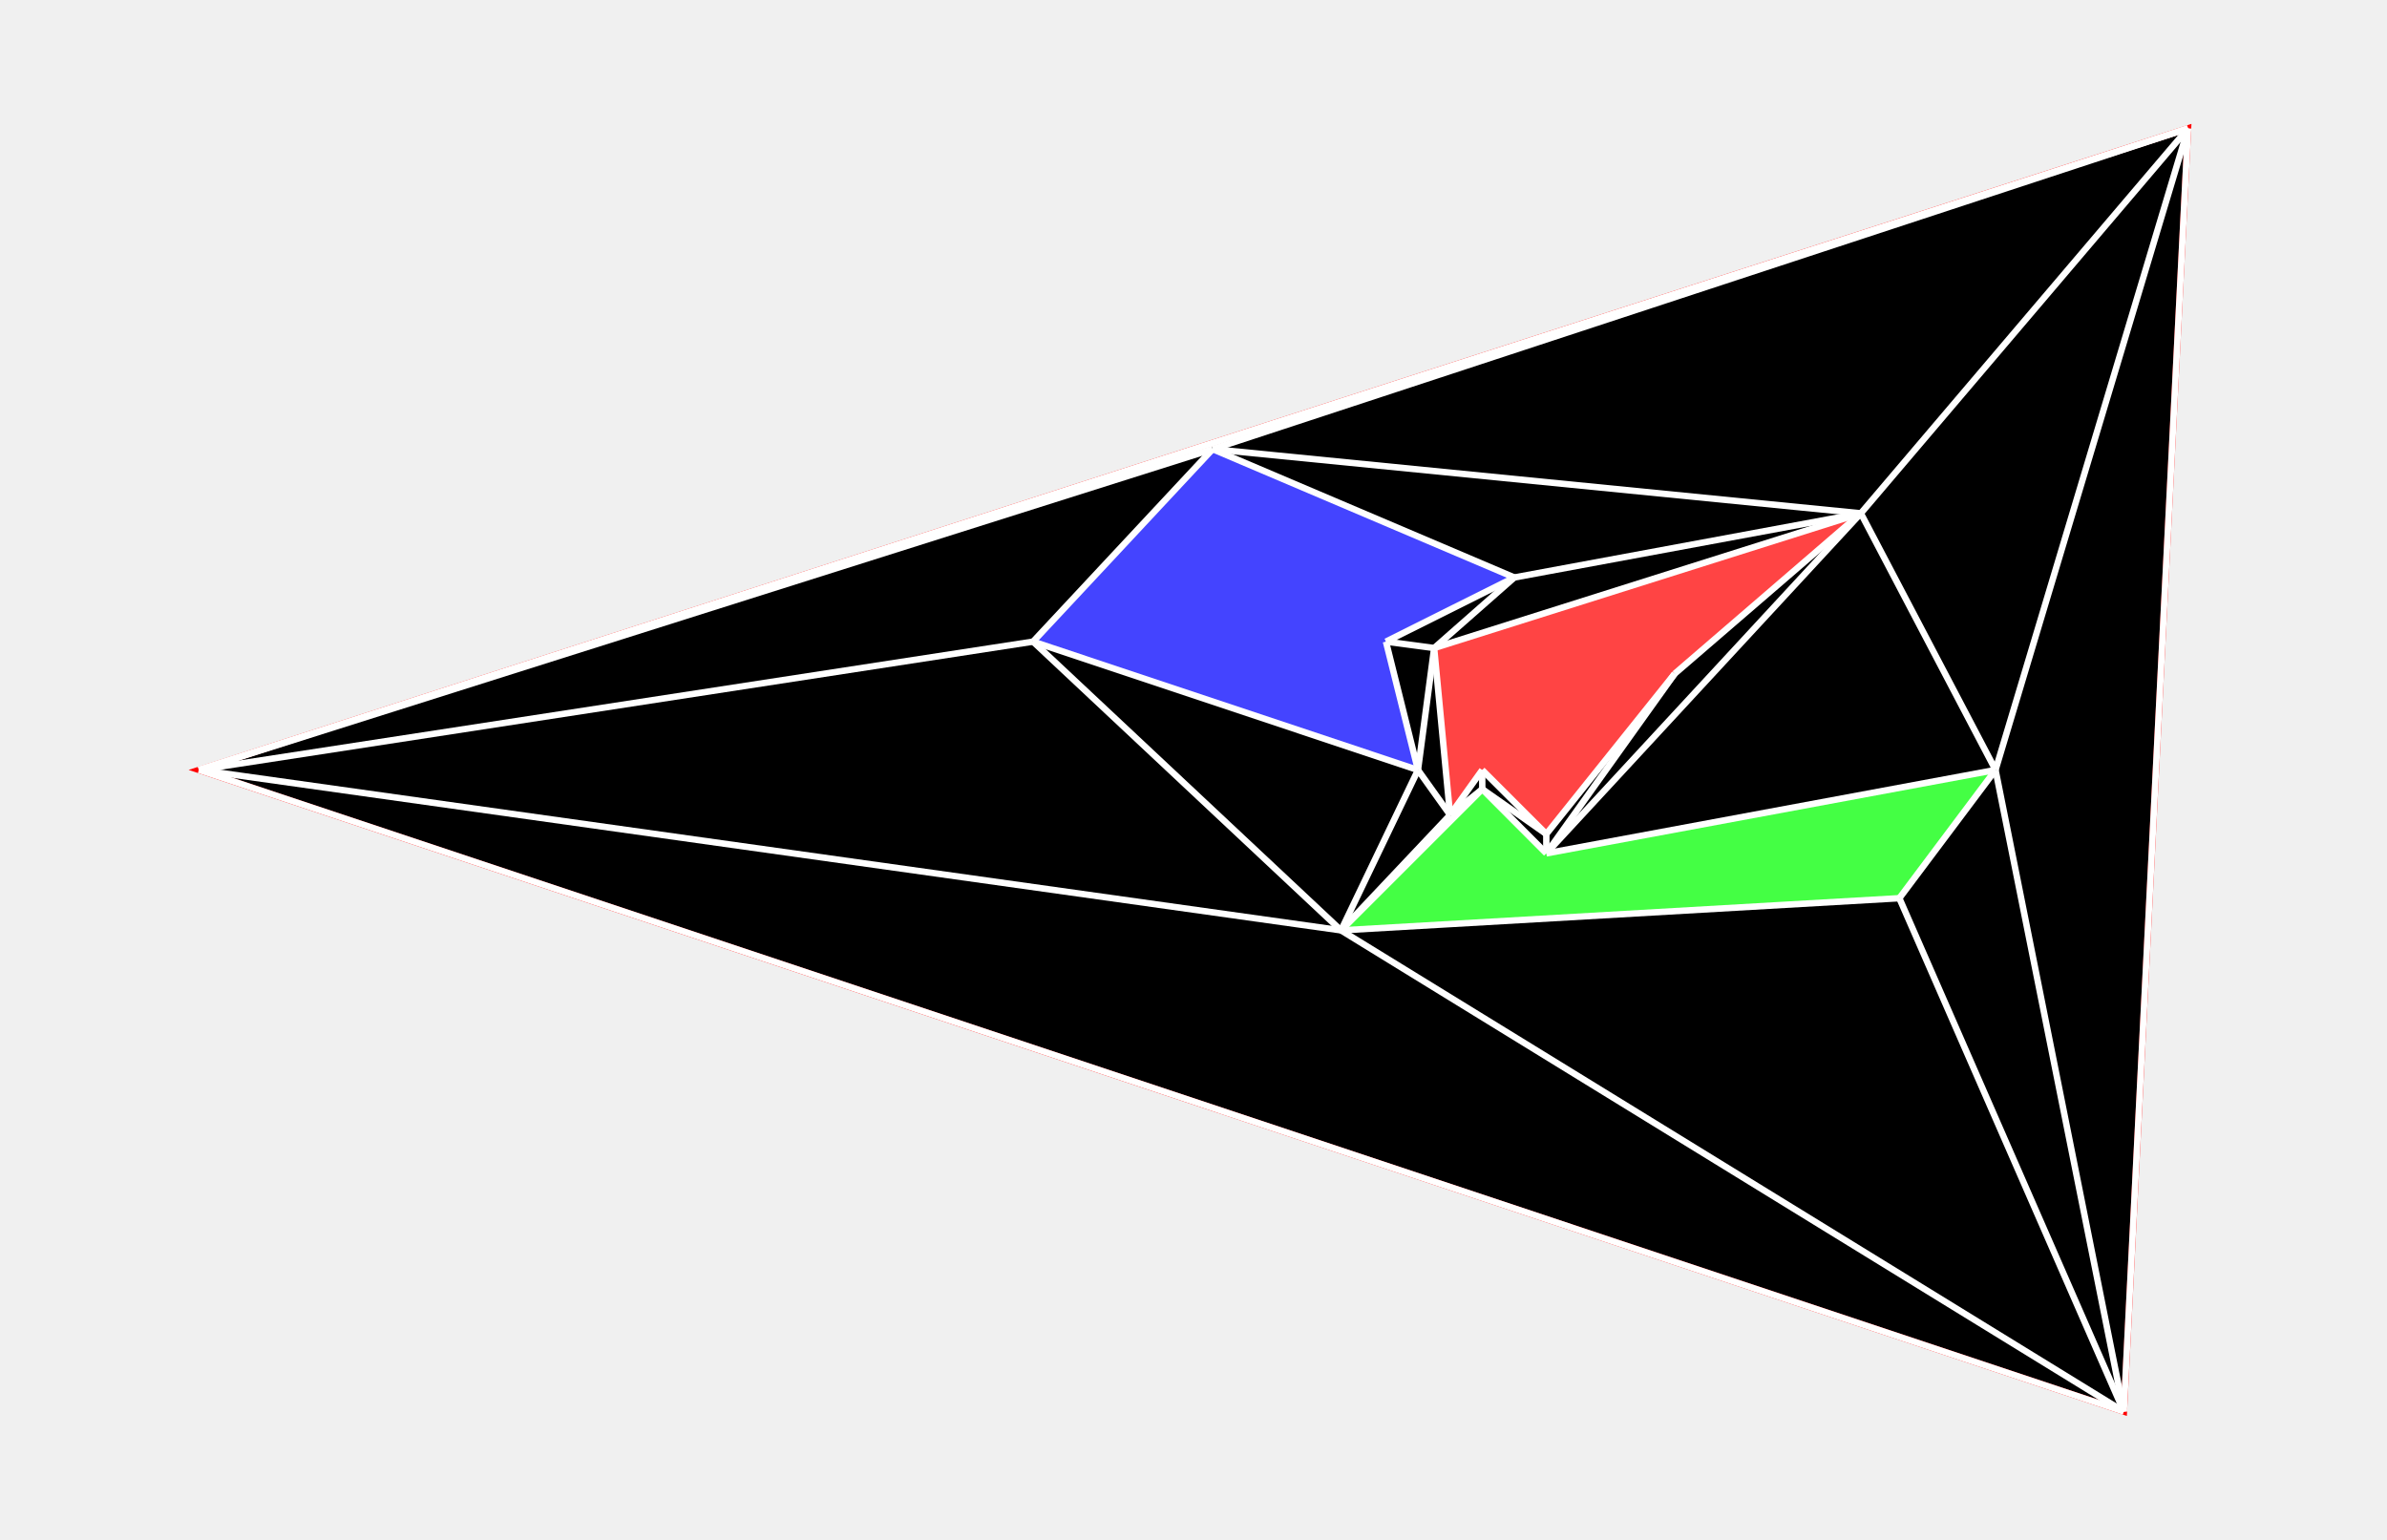
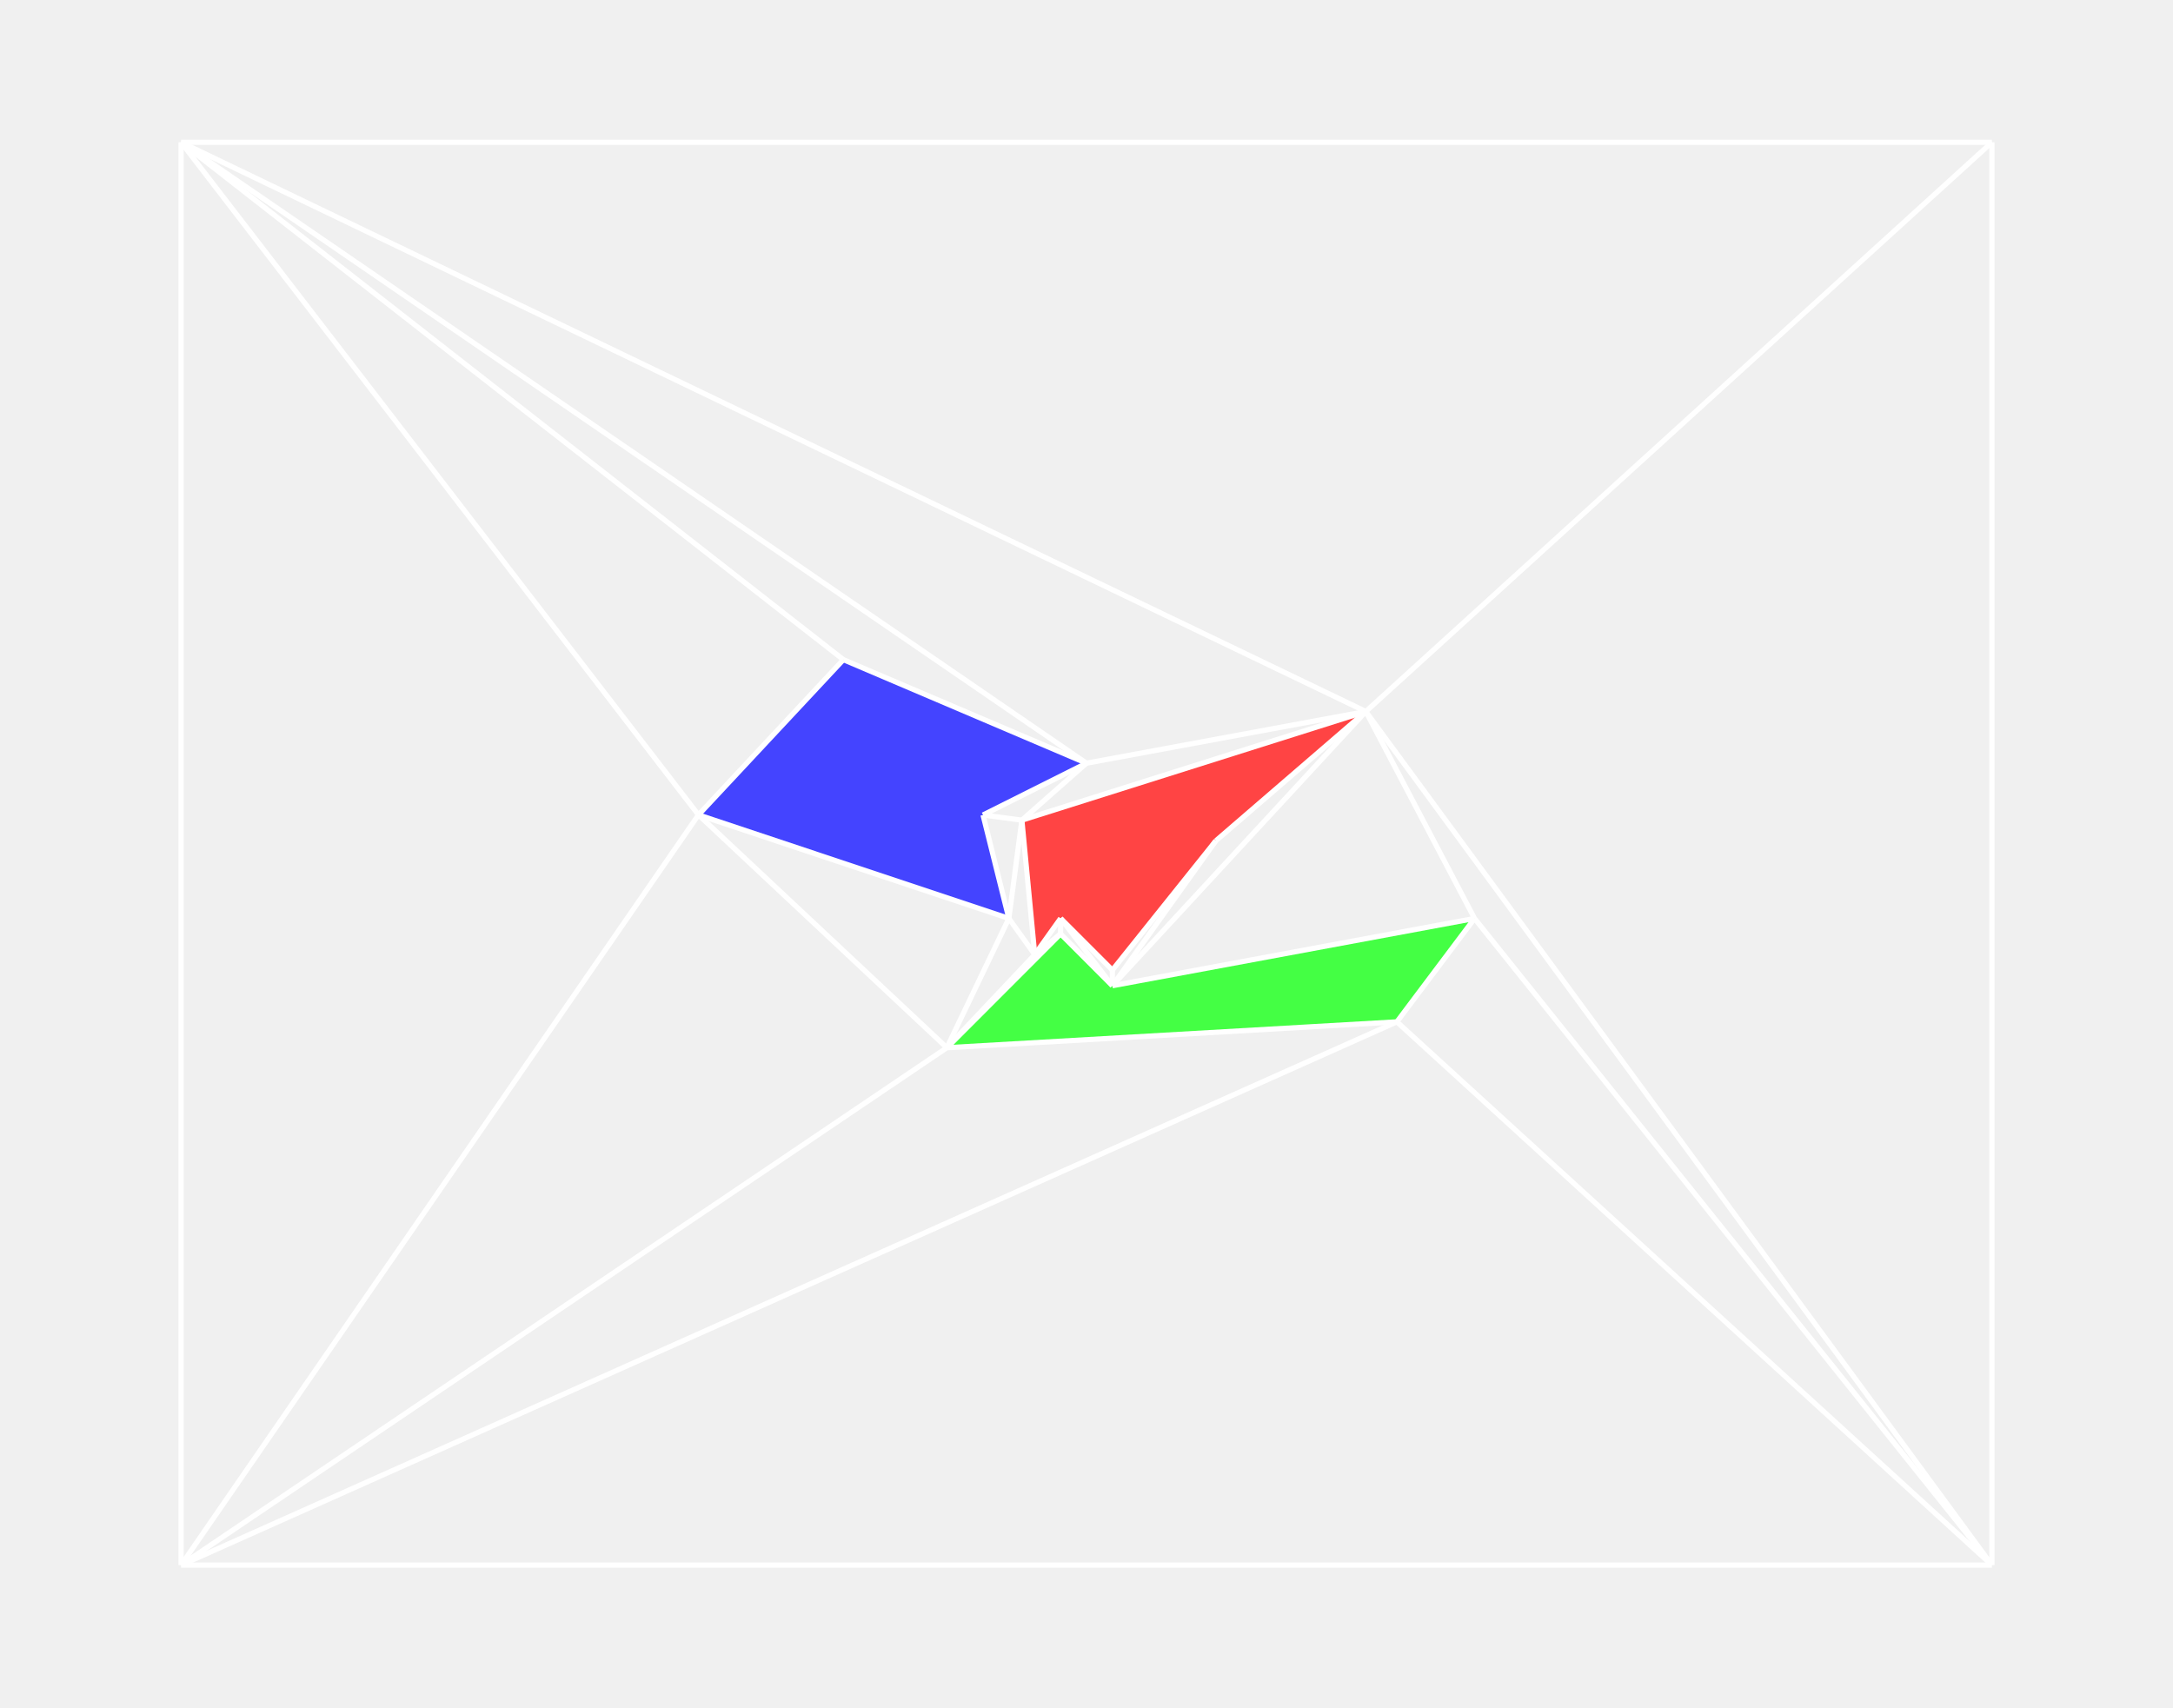
- <svg xmlns="http://www.w3.org/2000/svg" width="620.01" height="400.008" viewBox="-23.1,-12,37.201,24" style="background: ">
-   <polygon stroke="red" stroke-width="0.1" points="-20,0 10,10 11,-10 " />
-   <polygon fill="#FF4444" points="-0.501,0.701 -0.749,-1.9 5.901,-4 3,-1.5 0.999,0.999 0,0.001 " />
-   <polygon fill="#44FF44" points="0.001,0.299 0.999,1.3 8,-0 6.501,1.999 -2.2,2.5 " />
-   <polygon fill="#4444FF" points="-7,-2 -4.201,-5 0.501,-3 -1.5,-2 -1.001,0.001 " />
-   <line stroke="white" stroke-width="0.1" x1="-20" y1="-0.001" x2="-4.201" y2="-5" />
-   <line stroke="white" stroke-width="0.1" x1="-20" y1="-0.001" x2="-7" y2="-2" />
-   <line stroke="white" stroke-width="0.1" x1="-20" y1="-0.001" x2="-2.2" y2="2.5" />
-   <line stroke="white" stroke-width="0.1" x1="-20" y1="-0.001" x2="11" y2="-9.999" />
-   <line stroke="white" stroke-width="0.1" x1="-7" y1="-2" x2="-2.2" y2="2.5" />
-   <line stroke="white" stroke-width="0.1" x1="-7" y1="-2" x2="-1.001" y2="0.001" />
-   <line stroke="white" stroke-width="0.1" x1="-4.201" y1="-5" x2="-7" y2="-2" />
-   <line stroke="white" stroke-width="0.1" x1="-4.201" y1="-5" x2="5.901" y2="-4" />
-   <line stroke="white" stroke-width="0.1" x1="-4.201" y1="-5" x2="11" y2="-9.999" />
-   <line stroke="white" stroke-width="0.1" x1="-2.2" y1="2.5" x2="-1.001" y2="0.001" />
-   <line stroke="white" stroke-width="0.1" x1="-2.2" y1="2.5" x2="-0.501" y2="0.701" />
-   <line stroke="white" stroke-width="0.1" x1="-2.2" y1="2.5" x2="6.501" y2="1.999" />
-   <line stroke="white" stroke-width="0.1" x1="-2.2" y1="2.5" x2="9.999" y2="10" />
-   <line stroke="white" stroke-width="0.1" x1="-1.5" y1="-2" x2="-0.749" y2="-1.9" />
-   <line stroke="white" stroke-width="0.1" x1="-1.5" y1="-2" x2="0.501" y2="-3" />
-   <line stroke="white" stroke-width="0.1" x1="-1.001" y1="0.001" x2="-1.5" y2="-2" />
-   <line stroke="white" stroke-width="0.1" x1="-1.001" y1="0.001" x2="-0.501" y2="0.701" />
-   <line stroke="white" stroke-width="0.1" x1="-1.001" y1="0.001" x2="-0.749" y2="-1.9" />
-   <line stroke="white" stroke-width="0.1" x1="-0.749" y1="-1.9" x2="-0.501" y2="0.701" />
-   <line stroke="white" stroke-width="0.1" x1="-0.749" y1="-1.9" x2="0.501" y2="-3" />
-   <line stroke="white" stroke-width="0.1" x1="-0.501" y1="0.701" x2="0" y2="0.001" />
-   <line stroke="white" stroke-width="0.1" x1="-0.501" y1="0.701" x2="0.001" y2="0.299" />
-   <line stroke="white" stroke-width="0.1" x1="0" y1="0.001" x2="0.001" y2="0.299" />
-   <line stroke="white" stroke-width="0.1" x1="0" y1="0.001" x2="0.999" y2="0.999" />
-   <line stroke="white" stroke-width="0.1" x1="0.001" y1="0.299" x2="-2.2" y2="2.5" />
-   <line stroke="white" stroke-width="0.1" x1="0.001" y1="0.299" x2="0.999" y2="0.999" />
-   <line stroke="white" stroke-width="0.1" x1="0.501" y1="-3" x2="-4.201" y2="-5" />
-   <line stroke="white" stroke-width="0.1" x1="0.501" y1="-3" x2="5.901" y2="-4" />
-   <line stroke="white" stroke-width="0.1" x1="0.999" y1="0.999" x2="0.999" y2="1.3" />
-   <line stroke="white" stroke-width="0.1" x1="0.999" y1="0.999" x2="3" y2="-1.5" />
-   <line stroke="white" stroke-width="0.1" x1="0.999" y1="1.3" x2="0.001" y2="0.299" />
-   <line stroke="white" stroke-width="0.1" x1="0.999" y1="1.3" x2="3" y2="-1.5" />
-   <line stroke="white" stroke-width="0.1" x1="0.999" y1="1.3" x2="5.901" y2="-4" />
-   <line stroke="white" stroke-width="0.1" x1="3" y1="-1.5" x2="5.901" y2="-4" />
-   <line stroke="white" stroke-width="0.1" x1="5.901" y1="-4" x2="-0.749" y2="-1.9" />
-   <line stroke="white" stroke-width="0.1" x1="5.901" y1="-4" x2="8" y2="-0" />
-   <line stroke="white" stroke-width="0.1" x1="5.901" y1="-4" x2="11" y2="-9.999" />
-   <line stroke="white" stroke-width="0.1" x1="6.501" y1="1.999" x2="9.999" y2="10" />
-   <line stroke="white" stroke-width="0.1" x1="6.501" y1="1.999" x2="8" y2="-0" />
-   <line stroke="white" stroke-width="0.1" x1="8" y1="-0" x2="0.999" y2="1.3" />
-   <line stroke="white" stroke-width="0.1" x1="8" y1="-0" x2="9.999" y2="10" />
-   <line stroke="white" stroke-width="0.1" x1="8" y1="-0" x2="11" y2="-9.999" />
-   <line stroke="white" stroke-width="0.1" x1="9.999" y1="10" x2="-20" y2="-0.001" />
-   <line stroke="white" stroke-width="0.1" x1="11" y1="-9.999" x2="9.999" y2="10" />
+ <svg xmlns="http://www.w3.org/2000/svg" width="700.005" height="550.003" viewBox="-20.5,-17.751,42,33" style="background: ">
+   <polygon fill="#FF4444" points="-0.5,0.7 -0.749,-1.899 5.899,-3.999 3,-1.5 1,0.999 0,-0.001 " />
+   <polygon fill="#44FF44" points="-0.001,0.299 1,1.301 8,0.001 6.499,1.999 -2.199,2.499 " />
+   <polygon fill="#4444FF" points="-7,-2.001 -4.199,-5.001 0.499,-3 -1.5,-1.999 -1.001,0 " />
+   <line stroke="white" stroke-width="0.1" x1="-17" y1="12.499" x2="-17" y2="-15.001" />
+   <line stroke="white" stroke-width="0.1" x1="-17" y1="12.499" x2="-7" y2="-2.001" />
+   <line stroke="white" stroke-width="0.1" x1="-17" y1="12.499" x2="-2.199" y2="2.499" />
+   <line stroke="white" stroke-width="0.1" x1="-17" y1="12.499" x2="6.499" y2="1.999" />
+   <line stroke="white" stroke-width="0.1" x1="-17" y1="-15.001" x2="-7" y2="-2.001" />
+   <line stroke="white" stroke-width="0.1" x1="-17" y1="-15.001" x2="-4.199" y2="-5.001" />
+   <line stroke="white" stroke-width="0.1" x1="-17" y1="-15.001" x2="0.499" y2="-3" />
+   <line stroke="white" stroke-width="0.1" x1="-17" y1="-15.001" x2="5.899" y2="-3.999" />
+   <line stroke="white" stroke-width="0.1" x1="-17" y1="-15.001" x2="18" y2="-15.001" />
+   <line stroke="white" stroke-width="0.1" x1="-7" y1="-2.001" x2="-2.199" y2="2.499" />
+   <line stroke="white" stroke-width="0.1" x1="-7" y1="-2.001" x2="-1.001" y2="0" />
+   <line stroke="white" stroke-width="0.1" x1="-4.199" y1="-5.001" x2="-7" y2="-2.001" />
+   <line stroke="white" stroke-width="0.1" x1="-2.199" y1="2.499" x2="-1.001" y2="0" />
+   <line stroke="white" stroke-width="0.1" x1="-2.199" y1="2.499" x2="-0.5" y2="0.7" />
+   <line stroke="white" stroke-width="0.1" x1="-2.199" y1="2.499" x2="6.499" y2="1.999" />
+   <line stroke="white" stroke-width="0.1" x1="-1.5" y1="-1.999" x2="-0.749" y2="-1.899" />
+   <line stroke="white" stroke-width="0.1" x1="-1.5" y1="-1.999" x2="0.499" y2="-3" />
+   <line stroke="white" stroke-width="0.1" x1="-1.001" y1="0" x2="-1.5" y2="-1.999" />
+   <line stroke="white" stroke-width="0.1" x1="-1.001" y1="0" x2="-0.5" y2="0.7" />
+   <line stroke="white" stroke-width="0.1" x1="-1.001" y1="0" x2="-0.749" y2="-1.899" />
+   <line stroke="white" stroke-width="0.1" x1="-0.749" y1="-1.899" x2="-0.5" y2="0.7" />
+   <line stroke="white" stroke-width="0.1" x1="-0.749" y1="-1.899" x2="0.499" y2="-3" />
+   <line stroke="white" stroke-width="0.1" x1="-0.5" y1="0.7" x2="-0.001" y2="0.299" />
+   <line stroke="white" stroke-width="0.1" x1="-0.5" y1="0.7" x2="0" y2="-0.001" />
+   <line stroke="white" stroke-width="0.1" x1="-0.001" y1="0.299" x2="-2.199" y2="2.499" />
+   <line stroke="white" stroke-width="0.1" x1="-0.001" y1="0.299" x2="0" y2="-0.001" />
+   <line stroke="white" stroke-width="0.1" x1="0" y1="-0.001" x2="1" y2="1.301" />
+   <line stroke="white" stroke-width="0.1" x1="0" y1="-0.001" x2="1" y2="0.999" />
+   <line stroke="white" stroke-width="0.1" x1="0.499" y1="-3" x2="-4.199" y2="-5.001" />
+   <line stroke="white" stroke-width="0.1" x1="0.499" y1="-3" x2="5.899" y2="-3.999" />
+   <line stroke="white" stroke-width="0.1" x1="1" y1="1.301" x2="-0.001" y2="0.299" />
+   <line stroke="white" stroke-width="0.1" x1="1" y1="1.301" x2="1" y2="0.999" />
+   <line stroke="white" stroke-width="0.1" x1="1" y1="1.301" x2="3" y2="-1.5" />
+   <line stroke="white" stroke-width="0.1" x1="1" y1="1.301" x2="5.899" y2="-3.999" />
+   <line stroke="white" stroke-width="0.1" x1="1" y1="0.999" x2="3" y2="-1.5" />
+   <line stroke="white" stroke-width="0.1" x1="3" y1="-1.5" x2="5.899" y2="-3.999" />
+   <line stroke="white" stroke-width="0.1" x1="5.899" y1="-3.999" x2="-0.749" y2="-1.899" />
+   <line stroke="white" stroke-width="0.1" x1="5.899" y1="-3.999" x2="8" y2="0.001" />
+   <line stroke="white" stroke-width="0.1" x1="5.899" y1="-3.999" x2="18" y2="12.499" />
+   <line stroke="white" stroke-width="0.1" x1="5.899" y1="-3.999" x2="18" y2="-15.001" />
+   <line stroke="white" stroke-width="0.1" x1="6.499" y1="1.999" x2="18" y2="12.499" />
+   <line stroke="white" stroke-width="0.1" x1="6.499" y1="1.999" x2="8" y2="0.001" />
+   <line stroke="white" stroke-width="0.1" x1="8" y1="0.001" x2="1" y2="1.301" />
+   <line stroke="white" stroke-width="0.1" x1="8" y1="0.001" x2="18" y2="12.499" />
+   <line stroke="white" stroke-width="0.1" x1="18" y1="12.499" x2="-17" y2="12.499" />
+   <line stroke="white" stroke-width="0.1" x1="18" y1="-15.001" x2="18" y2="12.499" />
</svg>
